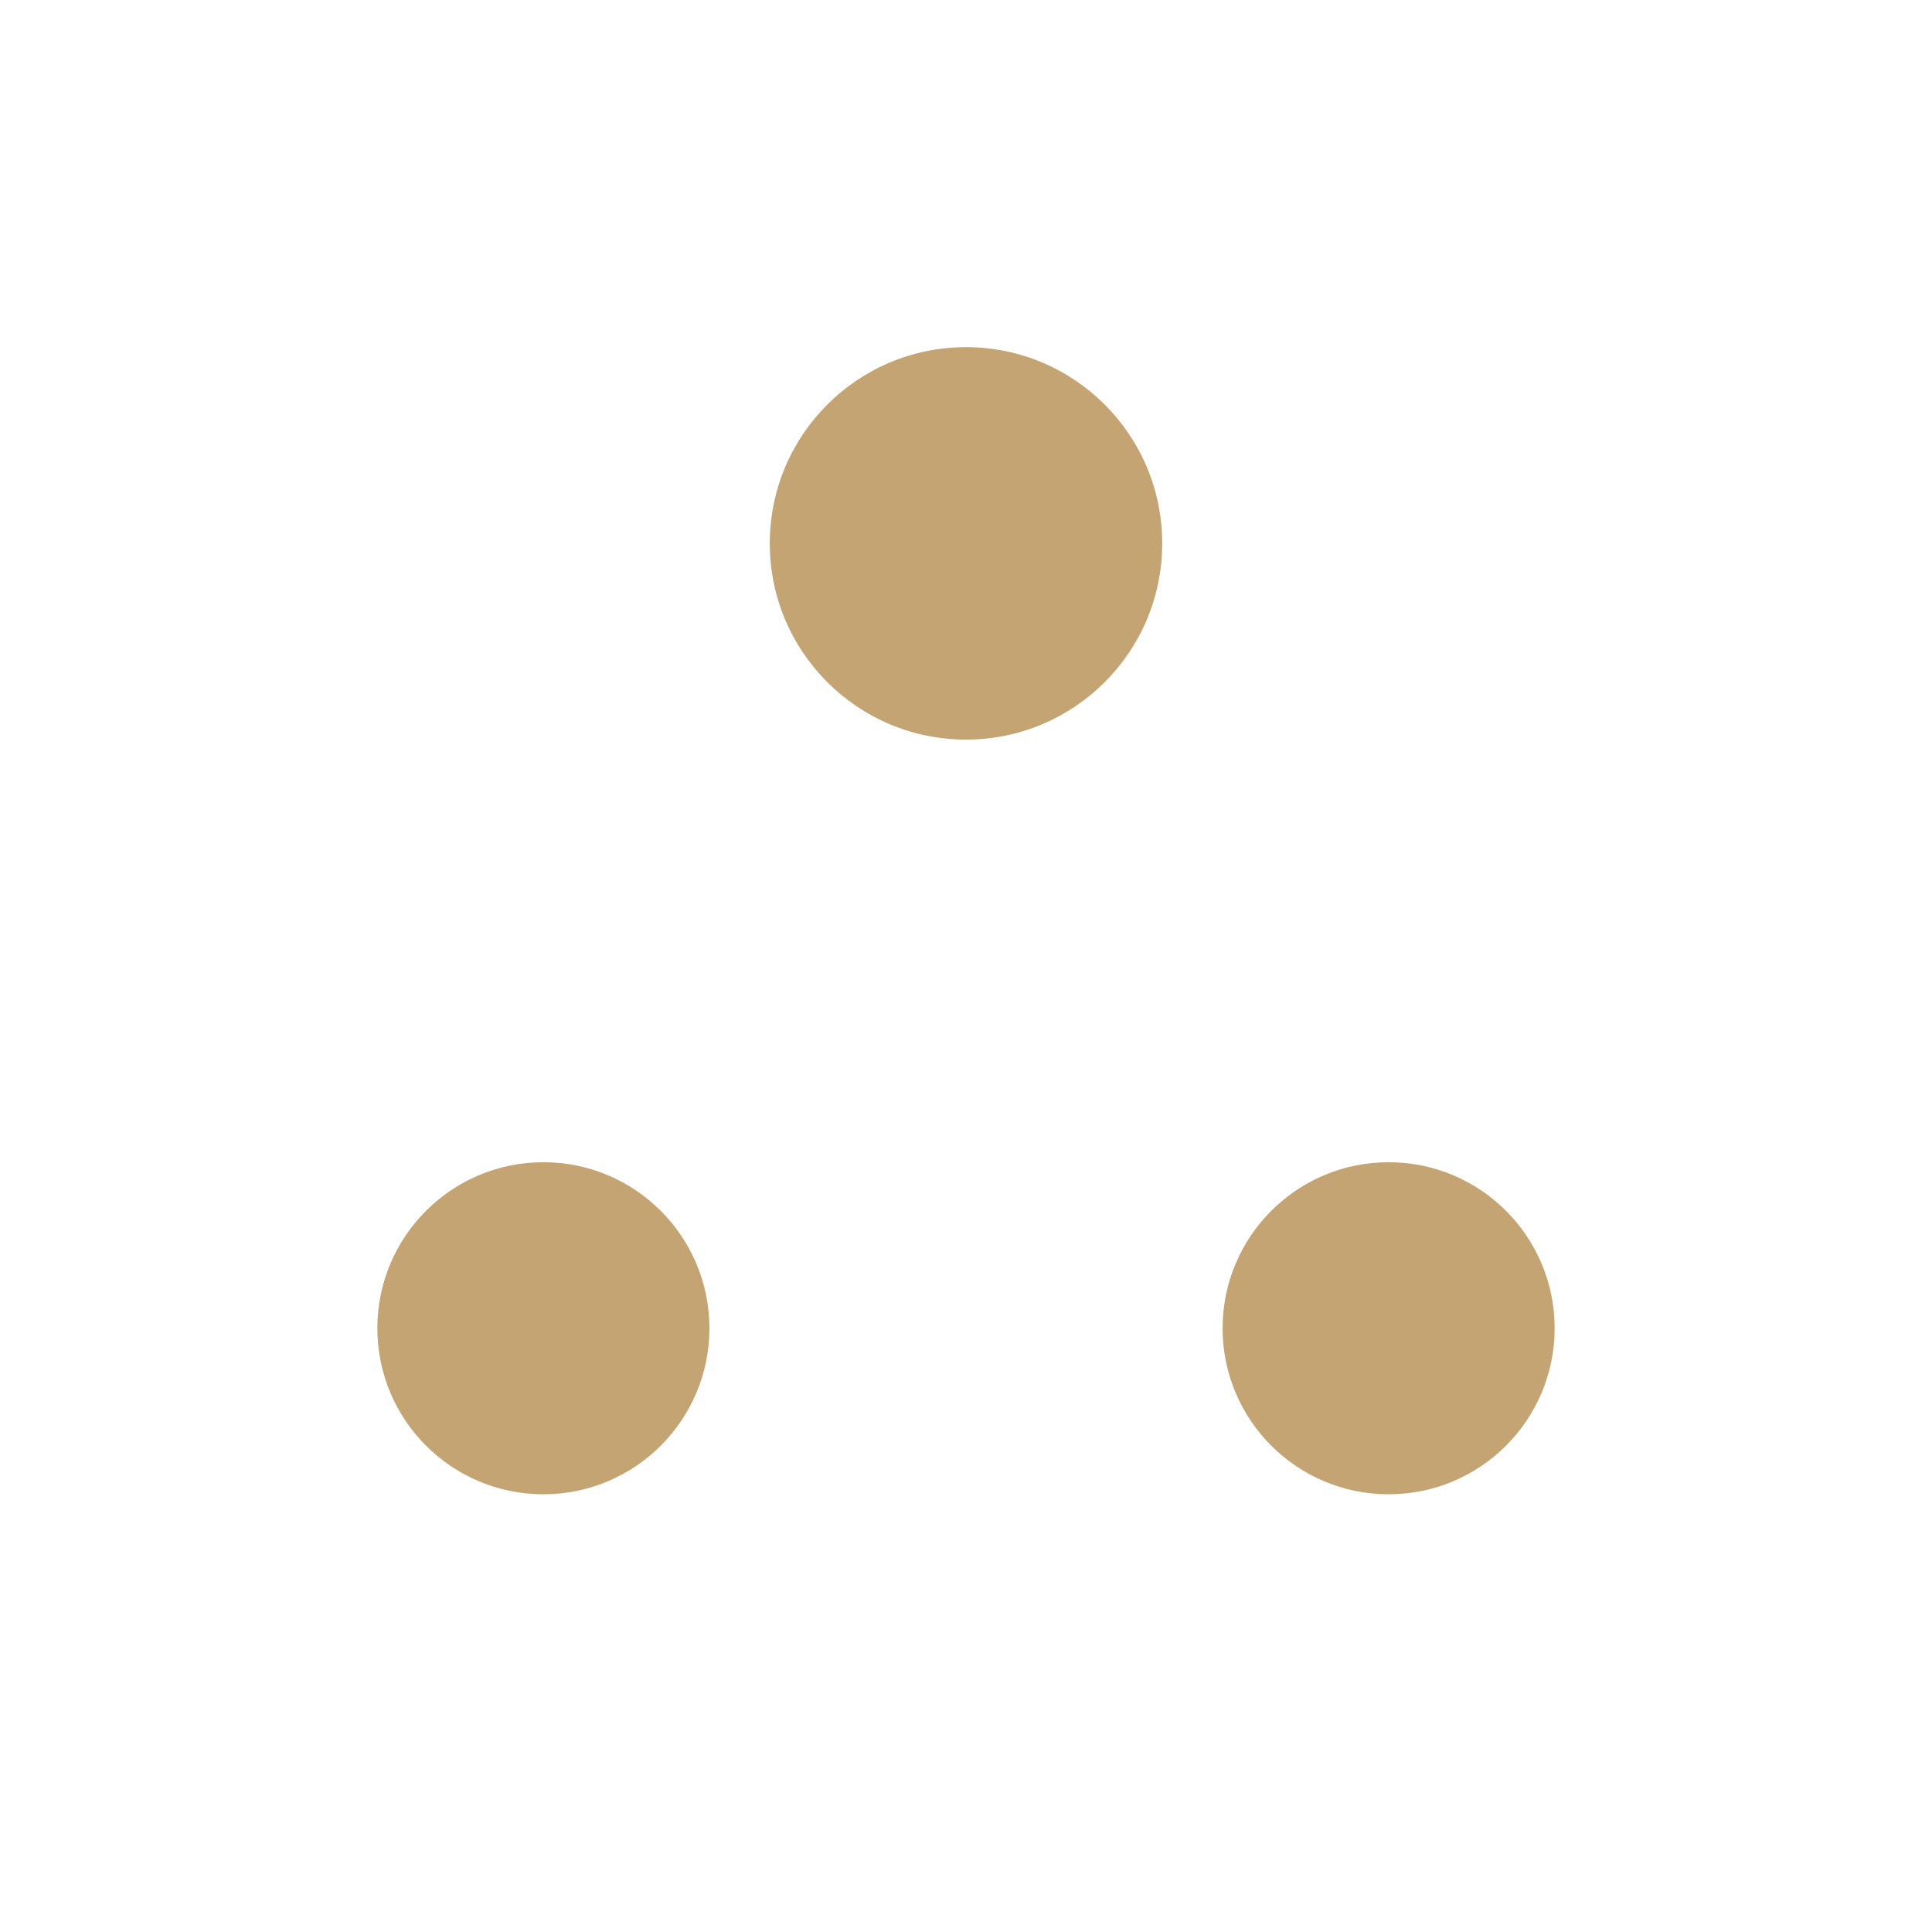
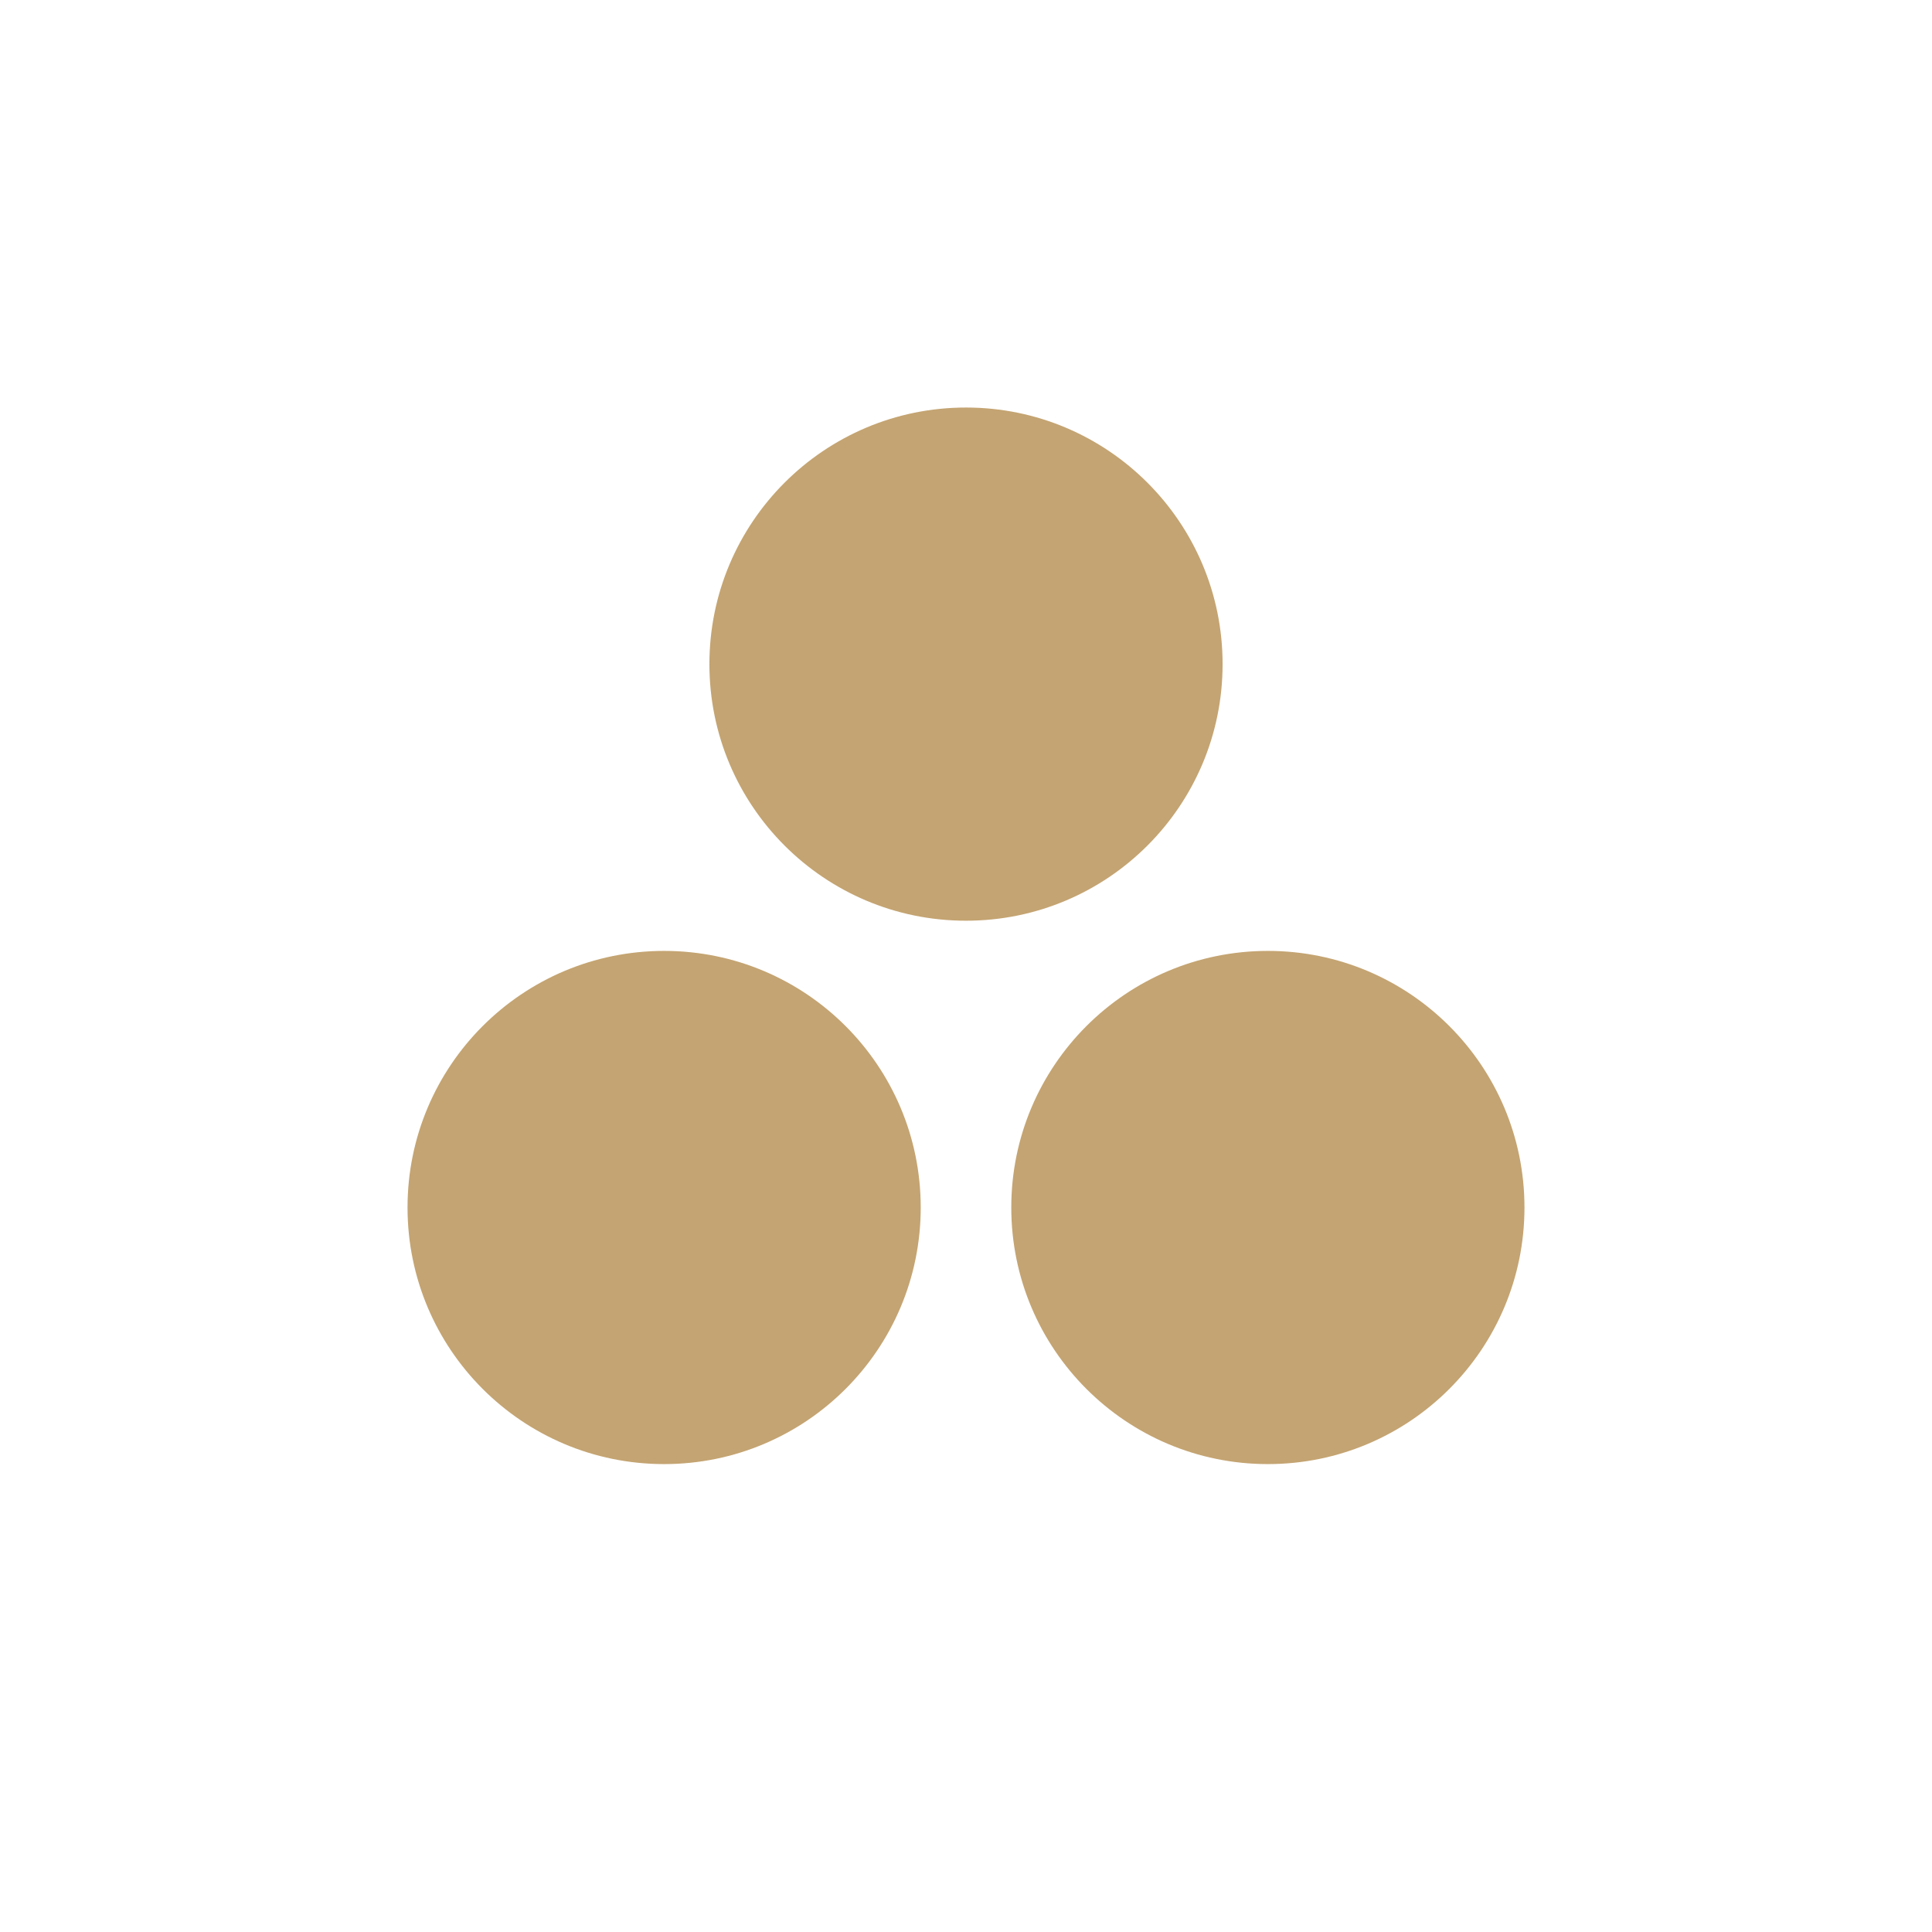
<svg xmlns="http://www.w3.org/2000/svg" viewBox="0 0 64 64" role="img" aria-label="Nexus">
-   <circle cx="32" cy="18" r="6.5" fill="#c4a472" />
-   <circle cx="18" cy="44" r="5.5" fill="#c4a472" />
-   <circle cx="46" cy="44" r="5.5" fill="#c4a472" />
+   <circle cx="32" cy="22" r="8.5" fill="#c4a472" />
+   <circle cx="22" cy="40" r="8.5" fill="#c4a472" />
+   <circle cx="42" cy="40" r="8.5" fill="#c4a472" />
</svg>
